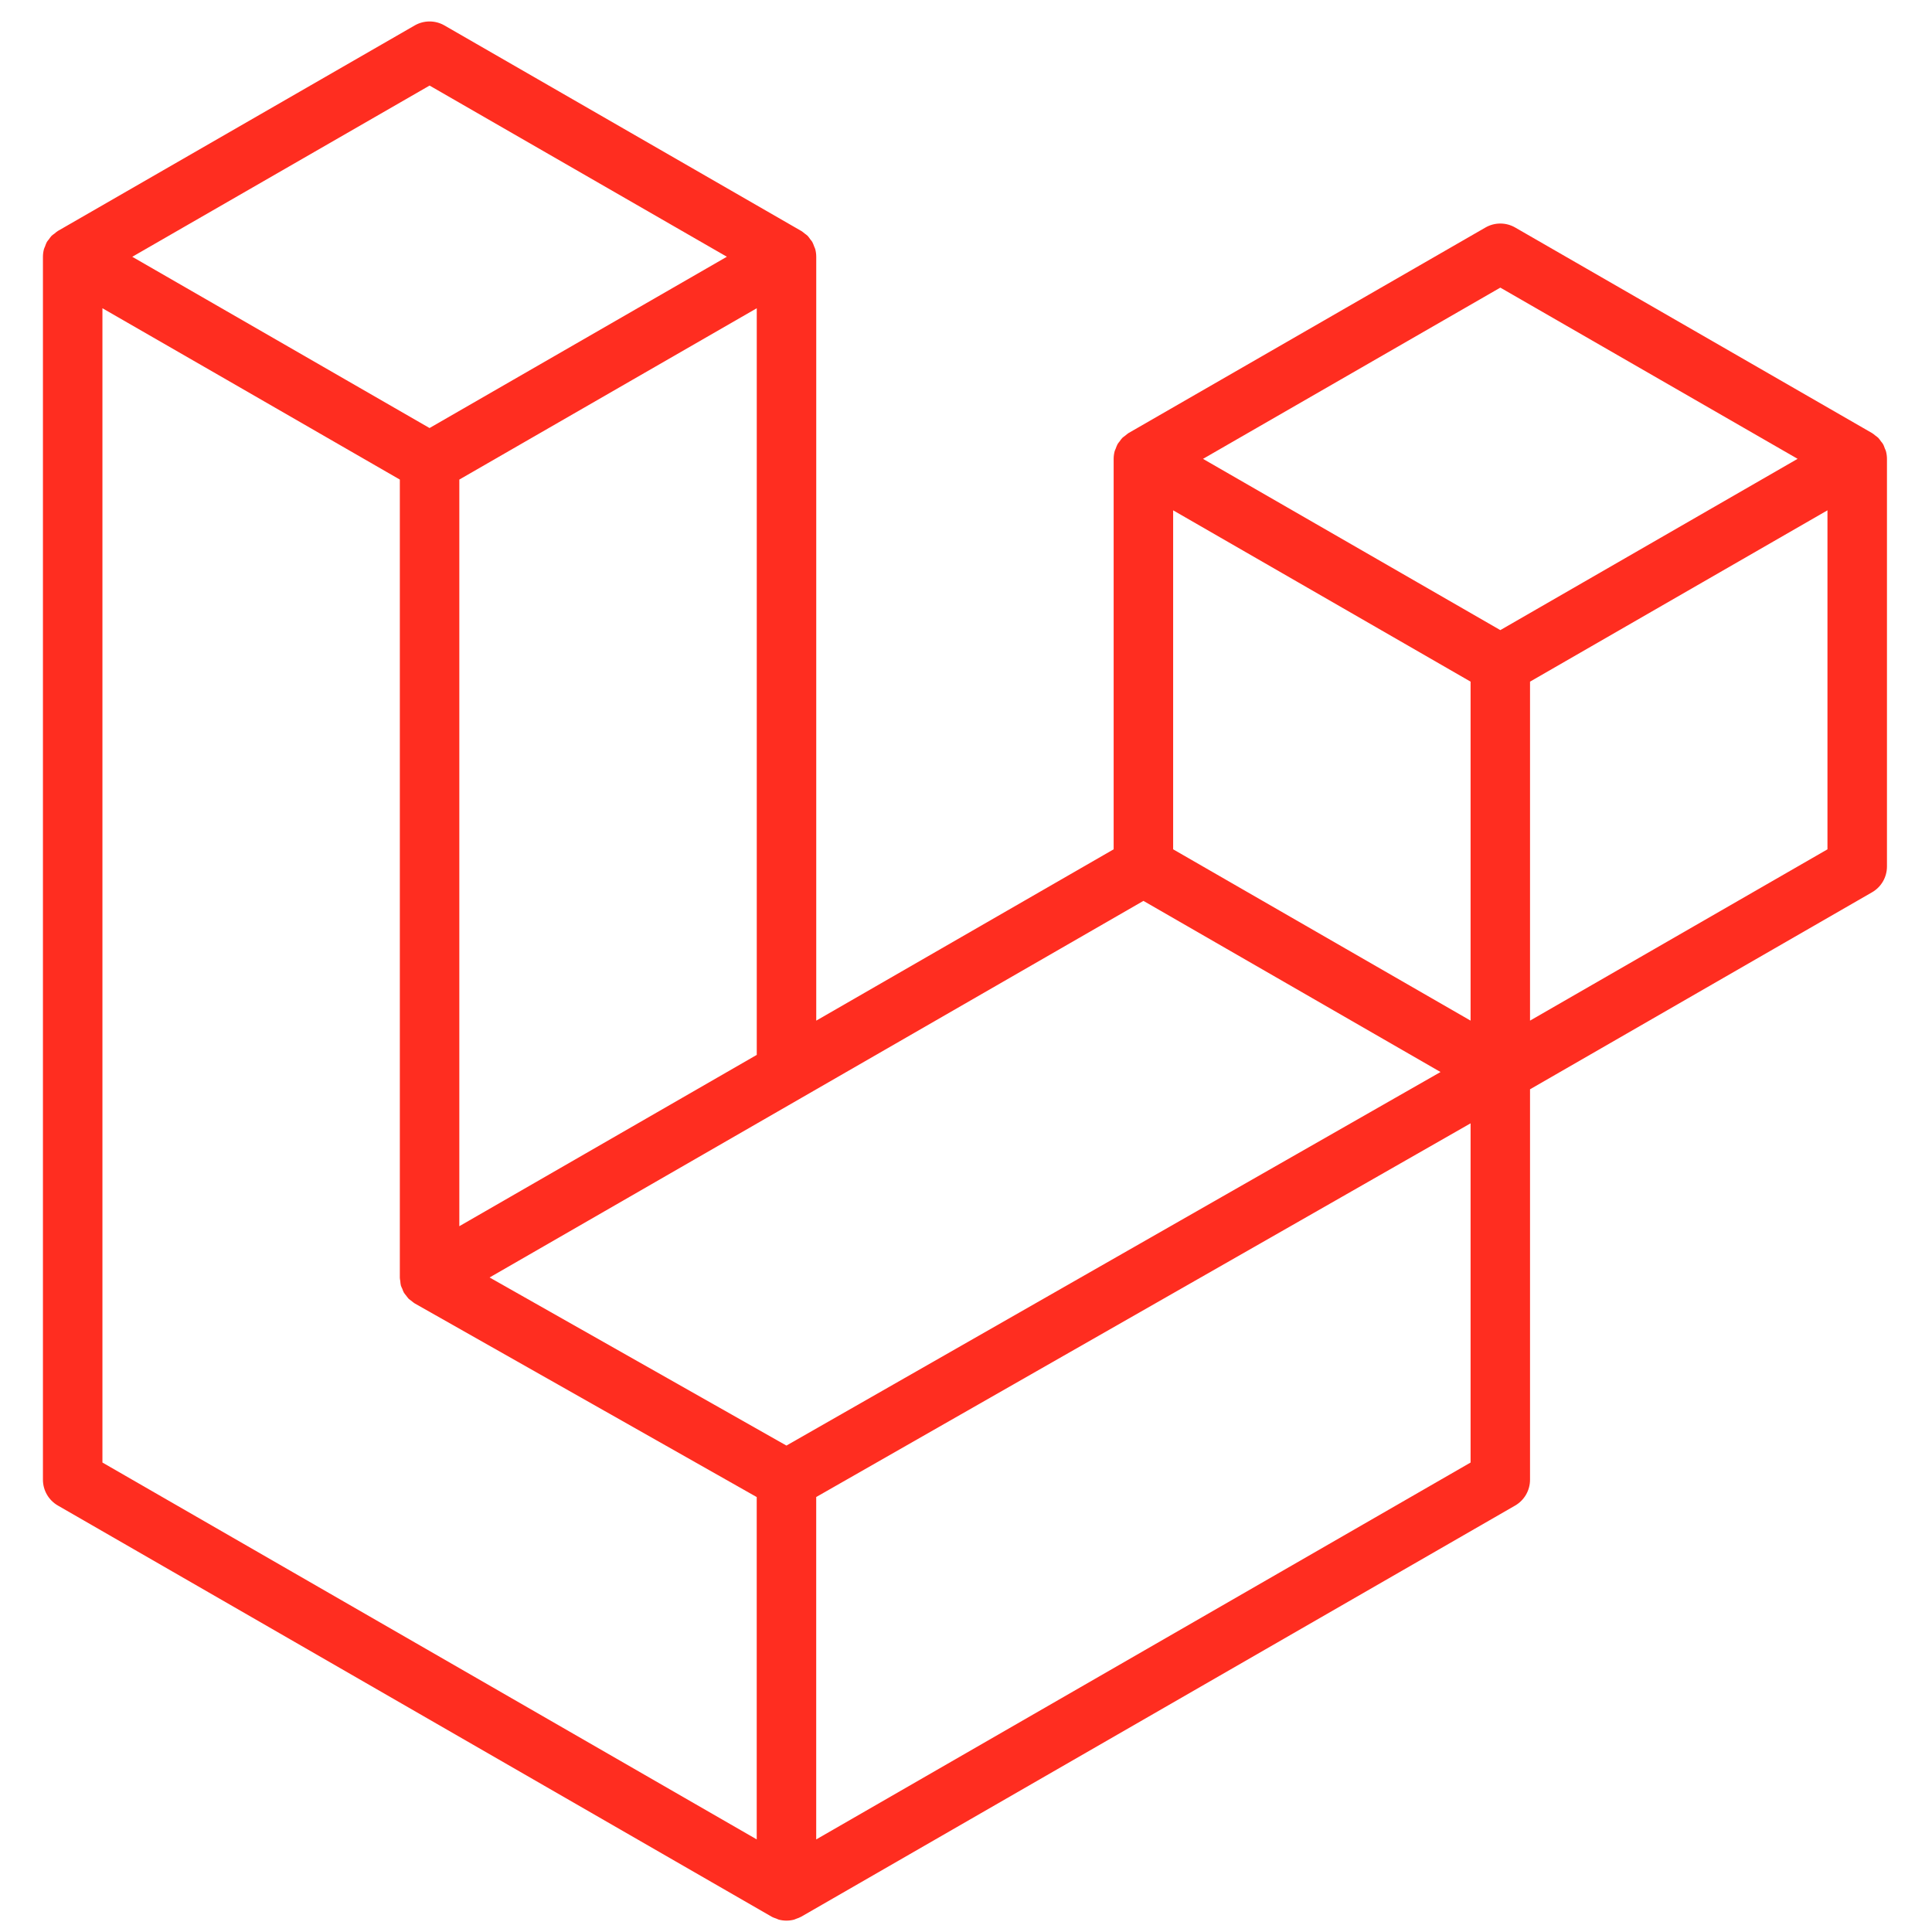
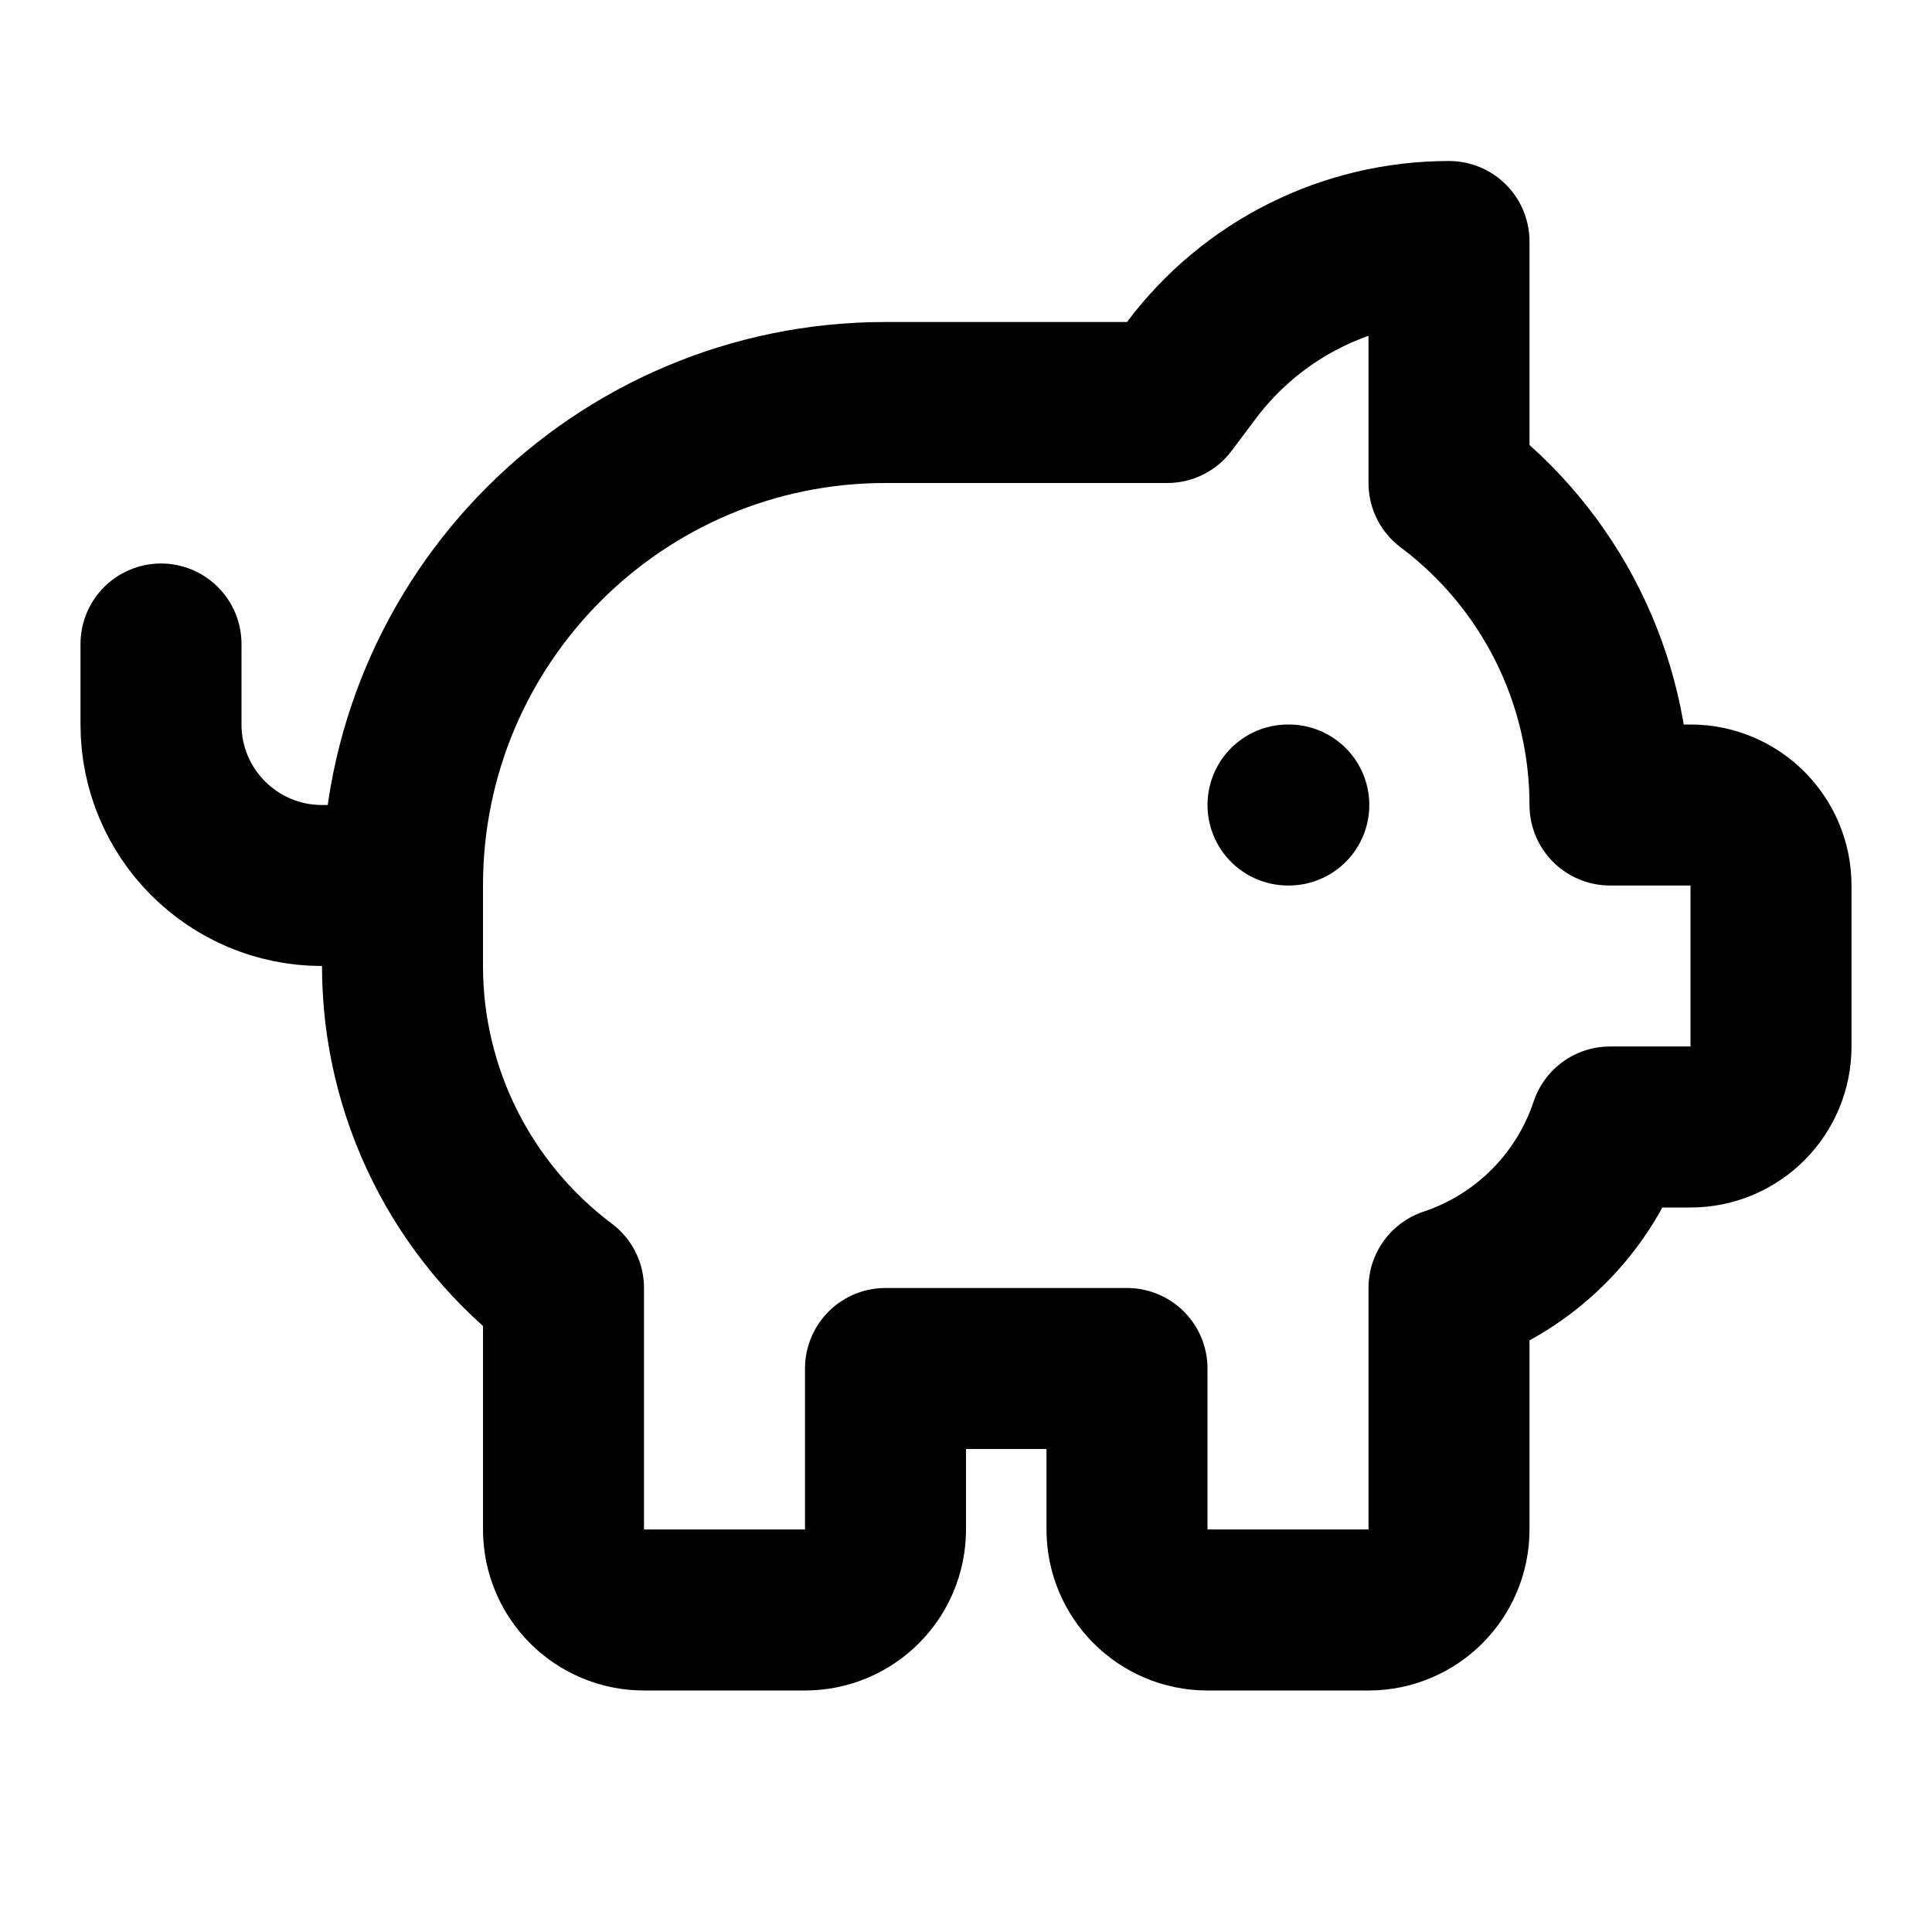
- <svg xmlns="http://www.w3.org/2000/svg" width="166" height="166" viewBox="0 0 166 166" fill="none">
-   <path fill-rule="evenodd" clip-rule="evenodd" d="M162.041 38.759C162.099 38.977 162.129 39.201 162.13 39.426V74.452C162.13 74.902 162.011 75.344 161.786 75.733C161.561 76.122 161.237 76.444 160.847 76.668L131.462 93.594V127.141C131.462 128.054 130.977 128.897 130.186 129.357L68.847 164.683C68.707 164.763 68.554 164.814 68.401 164.868C68.343 164.887 68.289 164.922 68.228 164.938C67.8 165.051 67.349 165.051 66.92 164.938C66.85 164.919 66.786 164.881 66.719 164.855C66.579 164.804 66.432 164.76 66.298 164.683L4.972 129.357C4.583 129.133 4.259 128.81 4.034 128.421C3.808 128.032 3.69 127.591 3.689 127.141L3.689 22.063C3.689 21.834 3.721 21.61 3.779 21.393C3.798 21.32 3.843 21.253 3.868 21.179C3.916 21.045 3.961 20.908 4.031 20.783C4.079 20.7 4.149 20.633 4.206 20.557C4.28 20.454 4.347 20.349 4.433 20.26C4.506 20.186 4.602 20.132 4.685 20.068C4.778 19.992 4.861 19.909 4.966 19.848L35.633 2.185C36.022 1.961 36.462 1.844 36.91 1.844C37.358 1.844 37.798 1.961 38.186 2.185L68.851 19.848H68.857C68.959 19.912 69.045 19.992 69.138 20.065C69.221 20.129 69.313 20.186 69.387 20.257C69.476 20.349 69.54 20.454 69.616 20.557C69.671 20.633 69.744 20.7 69.789 20.783C69.862 20.911 69.904 21.045 69.955 21.179C69.98 21.253 70.025 21.32 70.044 21.396C70.103 21.614 70.133 21.838 70.133 22.063V87.694L95.686 72.974V39.423C95.686 39.2 95.718 38.973 95.775 38.759C95.798 38.683 95.839 38.615 95.865 38.542C95.916 38.408 95.96 38.271 96.031 38.146C96.079 38.063 96.149 37.996 96.203 37.92C96.279 37.818 96.343 37.712 96.433 37.623C96.506 37.549 96.599 37.495 96.681 37.431C96.777 37.355 96.86 37.272 96.962 37.211L127.633 19.548C128.021 19.324 128.461 19.206 128.91 19.206C129.358 19.206 129.798 19.324 130.186 19.548L160.85 37.211C160.959 37.275 161.042 37.355 161.137 37.428C161.217 37.492 161.31 37.549 161.383 37.62C161.473 37.712 161.536 37.818 161.613 37.92C161.67 37.996 161.741 38.063 161.785 38.146C161.859 38.271 161.9 38.408 161.951 38.542C161.98 38.615 162.021 38.683 162.041 38.759ZM157.018 72.974V43.848L146.287 50.028L131.462 58.568V87.694L157.021 72.974H157.018ZM126.354 125.663V96.518L111.771 104.85L70.13 128.626V158.046L126.354 125.663ZM8.801 26.485V125.663L65.018 158.043V128.629L35.649 112L35.64 111.994L35.627 111.988C35.528 111.93 35.445 111.847 35.353 111.777C35.273 111.713 35.18 111.662 35.11 111.592L35.104 111.582C35.021 111.502 34.963 111.403 34.893 111.314C34.829 111.228 34.753 111.154 34.702 111.065L34.699 111.055C34.641 110.96 34.606 110.845 34.565 110.736C34.523 110.64 34.469 110.551 34.443 110.449C34.411 110.328 34.405 110.197 34.392 110.072C34.379 109.976 34.354 109.881 34.354 109.785V109.778V41.205L19.532 32.662L8.801 26.485ZM36.913 7.35L11.364 22.063L36.907 36.777L62.453 22.06L36.907 7.35H36.913ZM50.2 99.174L65.022 90.637V26.485L54.291 32.665L39.466 41.205V105.357L50.2 99.174ZM128.91 24.713L103.363 39.426L128.91 54.14L154.453 39.423L128.91 24.713ZM126.354 58.568L111.529 50.028L100.798 43.848V72.974L115.619 81.511L126.354 87.694V58.568ZM67.571 124.205L105.042 102.803L123.772 92.109L98.245 77.405L68.854 94.334L42.066 109.762L67.571 124.205Z" fill="#FF2D20" />
+ <svg xmlns="http://www.w3.org/2000/svg" width="24" height="24" viewBox="0 0 24 24" fill="none" stroke="currentColor" stroke-width="2" stroke-linecap="round" stroke-linejoin="round" class="lucide lucide-piggy-bank-icon lucide-piggy-bank">
+   <path d="M11 17h3v2a1 1 0 0 0 1 1h2a1 1 0 0 0 1-1v-3a3.16 3.16 0 0 0 2-2h1a1 1 0 0 0 1-1v-2a1 1 0 0 0-1-1h-1a5 5 0 0 0-2-4V3a4 4 0 0 0-3.2 1.6l-.3.4H11a6 6 0 0 0-6 6v1a5 5 0 0 0 2 4v3a1 1 0 0 0 1 1h2a1 1 0 0 0 1-1z" />
+   <path d="M16 10h.01" />
+   <path d="M2 8v1a2 2 0 0 0 2 2h1" />
</svg>
